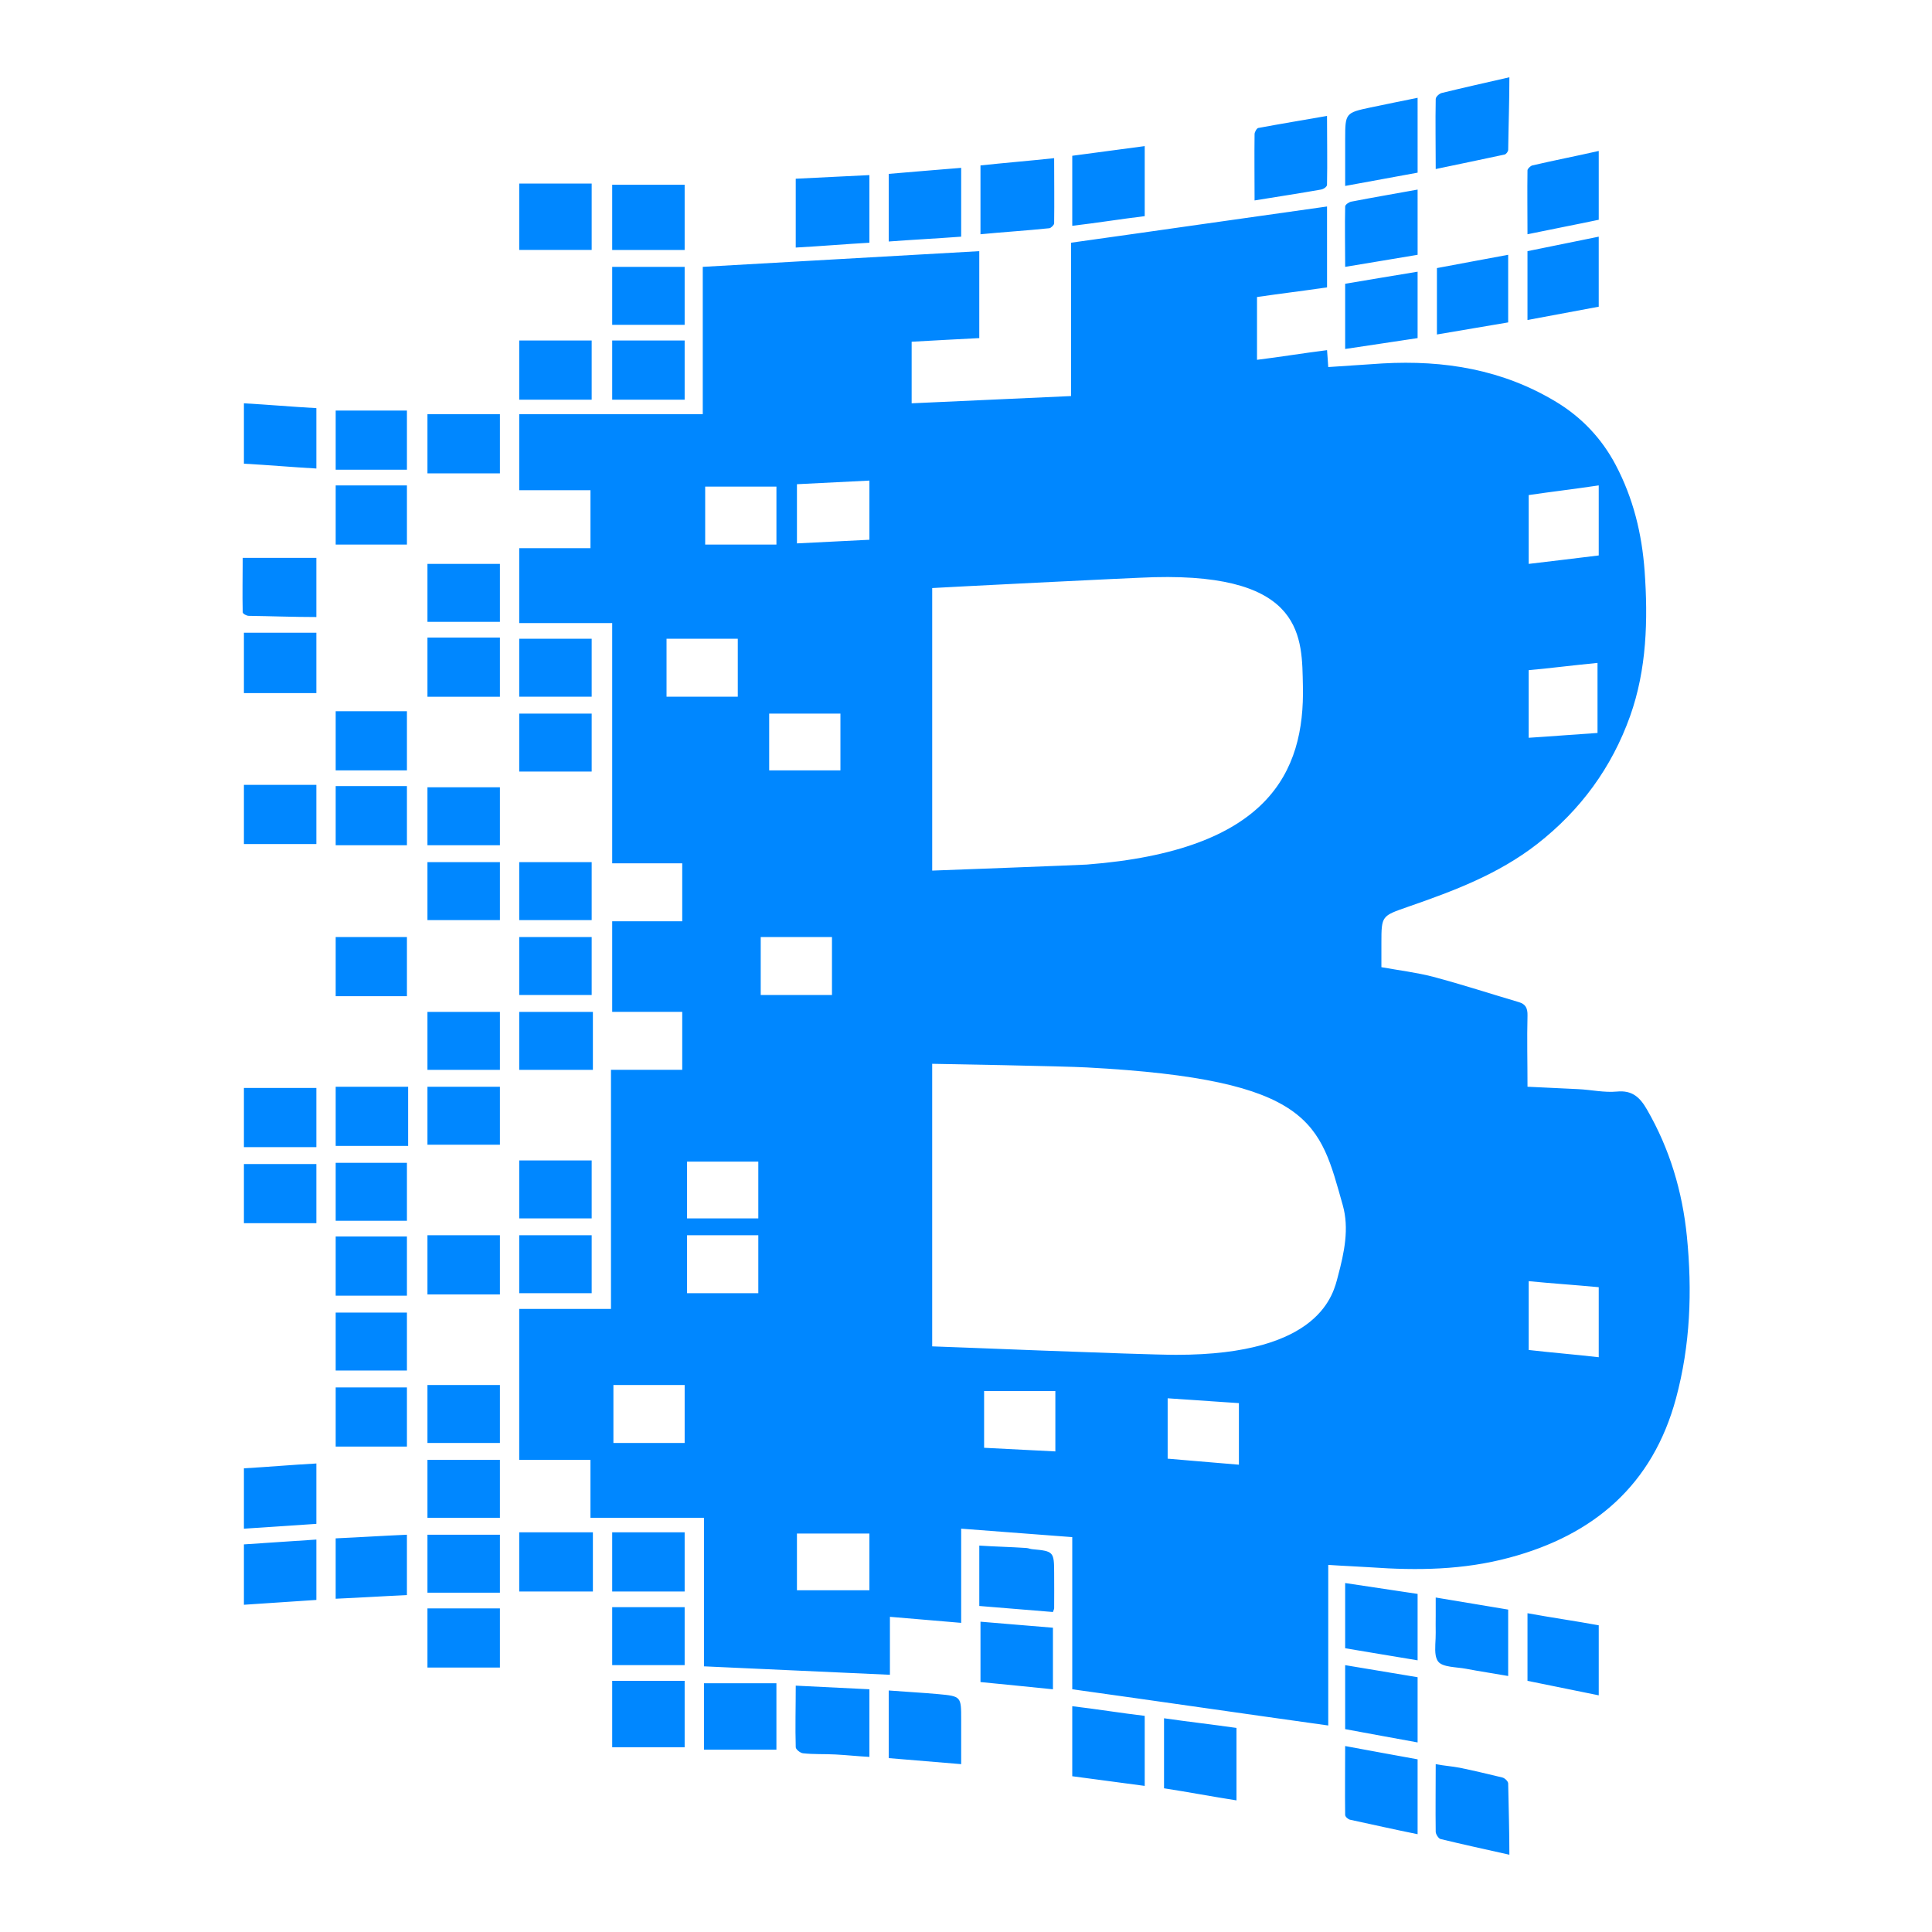
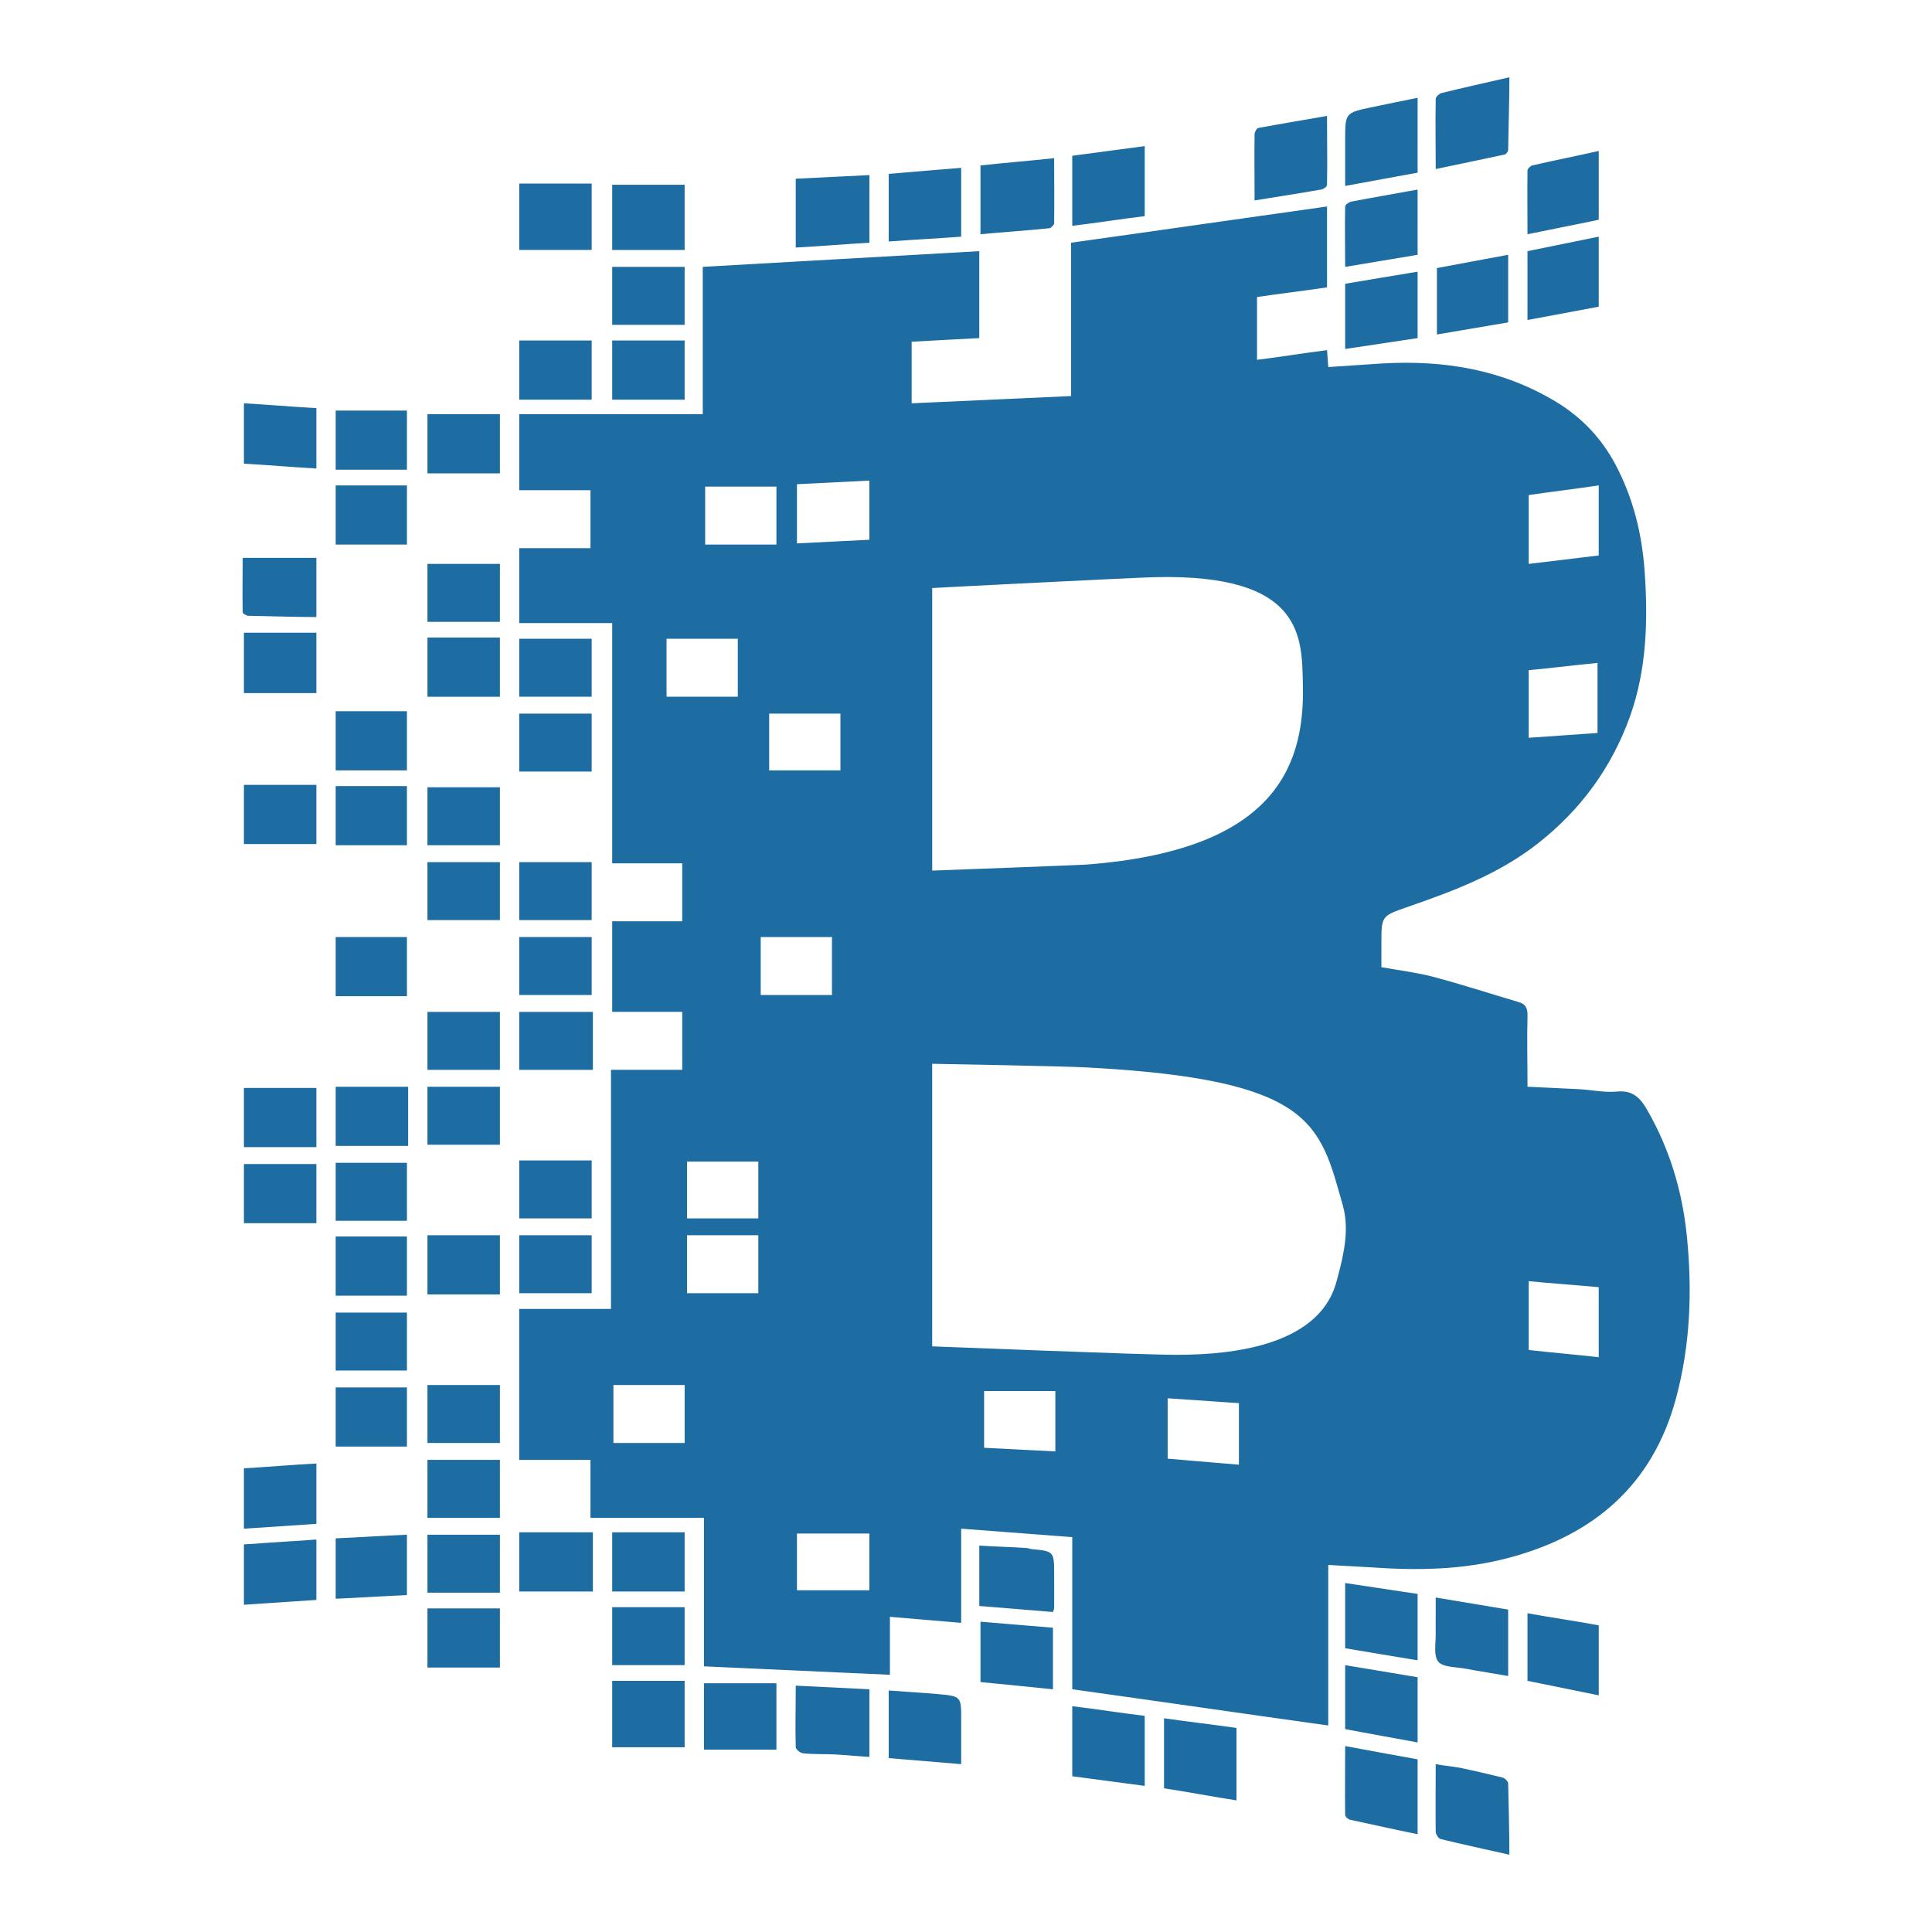
<svg xmlns="http://www.w3.org/2000/svg" x="0px" y="0px" width="50" height="50" viewBox="0 0 172 172" style=" fill:#000000;">
  <g fill="none" fill-rule="nonzero" stroke="none" stroke-width="1" stroke-linecap="butt" stroke-linejoin="miter" stroke-miterlimit="10" stroke-dasharray="" stroke-dashoffset="0" font-family="none" font-weight="none" font-size="none" text-anchor="none" style="mix-blend-mode: normal">
    <path d="M0,172v-172h172v172z" fill="none" />
-     <g fill="#0087ff">
+     <g fill="#1e6da2">
      <path d="M134.375,6.88c-2.056,0.47 -4.098,0.927 -6.02,1.397c-0.215,0.054 -0.537,0.336 -0.537,0.537c-0.04,2.016 0,4.058 0,6.235c2.15,-0.457 4.166,-0.86 6.128,-1.29c0.161,-0.04 0.323,-0.282 0.323,-0.43c0.027,-2.137 0.107,-4.273 0.107,-6.45zM126.205,8.707c-1.451,0.296 -2.795,0.564 -4.192,0.86c-2.217,0.47 -2.257,0.511 -2.257,2.795v4.192c2.257,-0.417 4.34,-0.793 6.45,-1.183zM118.142,10.32c-2.137,0.376 -4.112,0.699 -6.128,1.075c-0.134,0.027 -0.323,0.376 -0.323,0.537c-0.027,1.948 0,3.843 0,5.912c2.069,-0.336 4.018,-0.632 5.912,-0.968c0.228,-0.04 0.537,-0.242 0.537,-0.43c0.04,-1.989 0,-4.031 0,-6.128zM101.91,13.008c-2.19,0.296 -4.34,0.578 -6.45,0.86v6.235c2.19,-0.255 4.327,-0.605 6.45,-0.86zM142.33,13.438c-2.002,0.457 -3.951,0.833 -5.912,1.29c-0.161,0.04 -0.43,0.296 -0.43,0.43c-0.027,1.895 0,3.749 0,5.697c2.19,-0.457 4.246,-0.847 6.343,-1.29c0,-2.029 0,-3.991 0,-6.128zM93.847,14.082c-2.284,0.242 -4.421,0.417 -6.558,0.645v6.128c2.083,-0.202 4.098,-0.323 6.128,-0.537c0.148,-0.013 0.43,-0.296 0.43,-0.43c0.027,-1.908 0,-3.816 0,-5.805zM85.57,14.943c-2.231,0.188 -4.327,0.349 -6.45,0.537v6.02c2.177,-0.161 4.287,-0.269 6.45,-0.43zM77.4,15.588c-2.177,0.121 -4.367,0.202 -6.558,0.323v6.128c2.217,-0.121 4.434,-0.309 6.558,-0.43zM46.225,16.34v5.912h6.45v-5.912zM54.502,16.448v5.805h6.45v-5.805zM126.205,16.878c-2.002,0.363 -3.964,0.699 -5.912,1.075c-0.202,0.04 -0.537,0.269 -0.537,0.43c-0.04,1.76 0,3.507 0,5.375c2.244,-0.376 4.327,-0.712 6.45,-1.075zM118.142,18.383c-7.592,1.062 -15.171,2.163 -22.79,3.225v13.652c-4.77,0.215 -9.42,0.43 -14.19,0.645v-5.482c2.042,-0.121 4.045,-0.215 6.02,-0.323v-7.74c-8.21,0.457 -16.407,0.941 -24.617,1.397v13.115h-16.34v6.772h6.343v5.16h-6.343v6.665h8.277v21.392h6.235v5.16h-6.235v8.062h6.235v5.16h-6.343v21.285h-8.17v13.438h6.343v5.16h10.105v13.223c5.55,0.242 10.992,0.511 16.555,0.752v-5.16c2.177,0.188 4.206,0.349 6.343,0.537v-8.385c3.333,0.255 6.584,0.497 9.89,0.752v13.545c7.633,1.062 15.171,2.163 22.79,3.225v-14.297c1.357,0.094 2.553,0.134 3.763,0.215c4.179,0.296 8.264,0.242 12.363,-0.86c7.552,-2.016 12.766,-6.504 14.835,-14.19c1.277,-4.743 1.451,-9.541 0.968,-14.405c-0.403,-4.004 -1.518,-7.767 -3.547,-11.287c-0.632,-1.102 -1.317,-1.747 -2.688,-1.613c-1.129,0.107 -2.284,-0.161 -3.44,-0.215c-1.478,-0.067 -2.983,-0.148 -4.515,-0.215c0,-2.217 -0.054,-4.233 0,-6.343c0.013,-0.658 -0.175,-1.008 -0.752,-1.183c-2.553,-0.752 -5.053,-1.572 -7.633,-2.257c-1.492,-0.39 -3.064,-0.578 -4.622,-0.86v-2.15c0,-2.446 0.027,-2.405 2.365,-3.225c4.072,-1.411 8.049,-2.902 11.502,-5.59c3.857,-3.01 6.638,-6.799 8.277,-11.395c1.478,-4.152 1.599,-8.56 1.29,-12.9c-0.242,-3.333 -1.008,-6.477 -2.58,-9.46c-1.236,-2.338 -3.01,-4.219 -5.268,-5.59c-4.784,-2.902 -9.998,-3.749 -15.48,-3.44c-1.599,0.094 -3.212,0.228 -4.838,0.323c-0.027,-0.537 -0.081,-1.035 -0.107,-1.505c-2.137,0.269 -4.152,0.605 -6.235,0.86v-5.59c2.11,-0.309 4.152,-0.551 6.235,-0.86zM142.33,21.07c-2.137,0.443 -4.26,0.86 -6.343,1.29v6.128c2.15,-0.403 4.287,-0.793 6.343,-1.183zM134.268,22.683c-2.217,0.403 -4.287,0.806 -6.343,1.183v5.912c2.19,-0.363 4.233,-0.726 6.343,-1.075zM54.502,23.758v5.16h6.45v-5.16zM126.205,24.188c-2.177,0.349 -4.327,0.726 -6.45,1.075v5.805c2.217,-0.323 4.354,-0.658 6.45,-0.968zM46.225,30.315v5.268h6.45v-5.268zM54.502,30.315v5.268h6.45v-5.268zM21.715,35.905v5.375c2.177,0.121 4.3,0.309 6.45,0.43v-5.375c-2.177,-0.121 -4.287,-0.309 -6.45,-0.43zM29.885,36.55v5.268h6.343v-5.268zM38.055,36.873v5.268h6.45v-5.268zM77.4,42.785v5.268c-2.137,0.094 -4.287,0.228 -6.45,0.323v-5.268c2.163,-0.107 4.3,-0.215 6.45,-0.323zM29.885,43.215v5.268h6.343v-5.268zM142.33,43.215v6.235c-2.042,0.255 -4.112,0.497 -6.235,0.752v-6.128c2.016,-0.296 4.072,-0.537 6.235,-0.86zM62.78,43.322h6.343v5.16h-6.343zM21.608,49.665c0,1.559 -0.04,3.198 0,4.838c0,0.148 0.363,0.323 0.537,0.323c1.975,0.027 3.991,0.107 6.02,0.107v-5.268zM38.055,50.203v5.16h6.45v-5.16zM102.77,51.385c13.438,-0.336 13.128,5.469 13.223,9.675c0.175,7.713 -3.091,14.66 -19.242,15.91c-0.551,0.04 -13.572,0.537 -13.76,0.537c0,-8.412 0,-16.743 0,-25.155c0.537,-0.04 17.711,-0.914 19.78,-0.968zM21.715,56.33v5.375h6.45v-5.375zM38.055,56.76v5.268h6.45v-5.268zM46.225,56.867v5.16h6.45v-5.16zM59.34,56.867h6.343v5.16h-6.343zM142.222,59.017v6.235c-2.042,0.134 -4.004,0.296 -6.128,0.43v-6.02c2.069,-0.188 4.018,-0.443 6.128,-0.645zM29.885,63.318v5.268h6.343v-5.268zM46.225,63.532v5.16h6.45v-5.16zM68.478,63.532h6.343v5.053h-6.343zM21.715,69.875v5.268h6.45v-5.268zM29.885,69.983v5.268h6.343v-5.268zM38.055,70.09v5.16h6.45v-5.16zM38.055,76.755v5.16h6.45v-5.16zM46.225,76.755v5.16h6.45v-5.16zM29.885,83.42v5.268h6.343v-5.268zM46.225,83.42v5.16h6.45v-5.16zM67.725,83.42h6.343v5.16h-6.343zM38.055,90.085v5.16h6.45v-5.16zM46.225,90.085v5.16h6.558v-5.16zM82.99,94.707c0.403,0 11.852,0.215 13.76,0.323c20.21,1.075 20.734,4.999 22.79,12.255c0.591,2.083 0.134,4.233 -0.43,6.343c-0.39,1.465 -1.438,7.001 -14.405,6.987c-3.171,0 -21.245,-0.752 -21.715,-0.752zM29.885,96.75v5.268h6.45v-5.268zM38.055,96.75v5.16h6.45v-5.16zM21.715,96.858v5.268h6.45v-5.268zM46.225,103.308v5.16h6.45v-5.16zM61.167,103.415h6.343v5.053h-6.343zM29.885,103.522v5.16h6.343v-5.16zM21.715,103.63v5.268h6.45v-5.268zM38.055,109.972v5.268h6.45v-5.268zM46.225,109.972v5.16h6.45v-5.16zM61.167,109.972h6.343v5.16h-6.343zM29.885,110.08v5.268h6.343v-5.268zM136.095,114.058c2.042,0.202 4.112,0.336 6.235,0.537v6.235c-2.083,-0.242 -4.139,-0.403 -6.235,-0.645zM29.885,116.853v5.16h6.343v-5.16zM38.055,123.302v5.16h6.45v-5.16zM54.61,123.302h6.343v5.16h-6.343zM29.885,123.517v5.268h6.343v-5.268zM87.612,123.84h6.343v5.375c-1.062,-0.054 -5.268,-0.269 -6.343,-0.323zM103.953,124.485c1.613,0.107 3.158,0.215 4.73,0.323c0.524,0.04 1.088,0.067 1.613,0.107v5.482c-1.572,-0.121 -5.805,-0.497 -6.343,-0.537zM38.055,129.968v5.16h6.45v-5.16zM28.165,130.29c-2.217,0.121 -4.327,0.309 -6.45,0.43v5.375c2.19,-0.134 4.287,-0.296 6.45,-0.43zM46.225,136.417v5.268h6.558v-5.268zM54.502,136.417v5.268h6.45v-5.268zM70.95,136.525h6.45v5.053h-6.45zM36.227,136.632c-2.177,0.094 -4.219,0.228 -6.343,0.323v5.375c2.177,-0.094 4.219,-0.228 6.343,-0.323zM38.055,136.632v5.16h6.45v-5.16zM28.165,137.062c-2.177,0.134 -4.287,0.296 -6.45,0.43v5.375c2.204,-0.148 4.3,-0.282 6.45,-0.43zM87.183,137.6v5.375c2.231,0.188 4.448,0.363 6.558,0.537c0.054,-0.175 0.107,-0.269 0.107,-0.323c0.013,-1.062 0,-2.056 0,-3.118c0,-1.935 -0.054,-1.975 -1.935,-2.15c-0.188,-0.013 -0.349,-0.094 -0.537,-0.107c-1.371,-0.094 -2.782,-0.121 -4.192,-0.215zM119.755,140.933v5.805c2.137,0.349 4.273,0.726 6.45,1.075v-5.912c-2.163,-0.323 -4.3,-0.645 -6.45,-0.968zM127.817,142.222c0,0.578 0,1.102 0,1.613c0,0.511 -0.013,1.008 0,1.505c0.013,0.672 -0.107,1.438 0,2.042c0.04,0.202 0.107,0.39 0.215,0.537c0.403,0.524 1.626,0.484 2.473,0.645c1.263,0.242 2.486,0.417 3.763,0.645v-5.912c-2.137,-0.349 -4.219,-0.712 -6.45,-1.075zM54.502,143.083v5.16h6.45v-5.16zM38.055,143.19v5.268h6.45v-5.268zM135.988,143.62v6.02c2.11,0.43 4.219,0.86 6.343,1.29v-6.235c-2.123,-0.39 -4.219,-0.685 -6.343,-1.075zM87.29,144.373v5.375c2.177,0.202 4.233,0.43 6.45,0.645v-5.482c-2.204,-0.188 -4.287,-0.349 -6.45,-0.537zM119.755,148.243v5.697c2.137,0.39 4.273,0.793 6.45,1.183v-5.805c-2.15,-0.363 -4.287,-0.712 -6.45,-1.075zM54.502,149.64v5.912h6.45v-5.912zM62.672,149.855v5.912h6.45v-5.912zM70.843,150.07c0,1.922 -0.054,3.695 0,5.482c0,0.188 0.403,0.511 0.645,0.537c0.954,0.107 1.935,0.054 2.902,0.107c1.008,0.054 1.989,0.161 3.01,0.215v-6.02c-2.231,-0.107 -4.34,-0.215 -6.558,-0.323zM79.12,150.5v6.02c2.163,0.175 4.219,0.349 6.45,0.537v-3.978c0,-2.042 0,-2.069 -2.042,-2.257c-1.478,-0.134 -2.876,-0.202 -4.407,-0.323zM95.46,151.898v6.235c2.177,0.282 4.287,0.578 6.45,0.86v-6.235c-2.163,-0.255 -4.273,-0.605 -6.45,-0.86zM103.63,152.972v6.235c2.177,0.336 4.287,0.739 6.45,1.075v-6.45c-2.177,-0.309 -4.3,-0.551 -6.45,-0.86zM119.755,155.445c0,2.163 -0.027,4.166 0,6.128c0,0.175 0.269,0.39 0.43,0.43c2.002,0.43 3.951,0.873 6.02,1.29v-6.665c-2.137,-0.39 -4.219,-0.766 -6.45,-1.183zM127.817,157.058c0,2.137 -0.027,4.031 0,6.02c0,0.215 0.255,0.605 0.43,0.645c1.989,0.484 4.031,0.927 6.128,1.397c0,-2.177 -0.067,-4.233 -0.107,-6.343c0,-0.188 -0.296,-0.484 -0.537,-0.537c-1.236,-0.296 -2.513,-0.605 -3.763,-0.86c-0.685,-0.134 -1.384,-0.175 -2.15,-0.323z" />
    </g>
  </g>
</svg>
